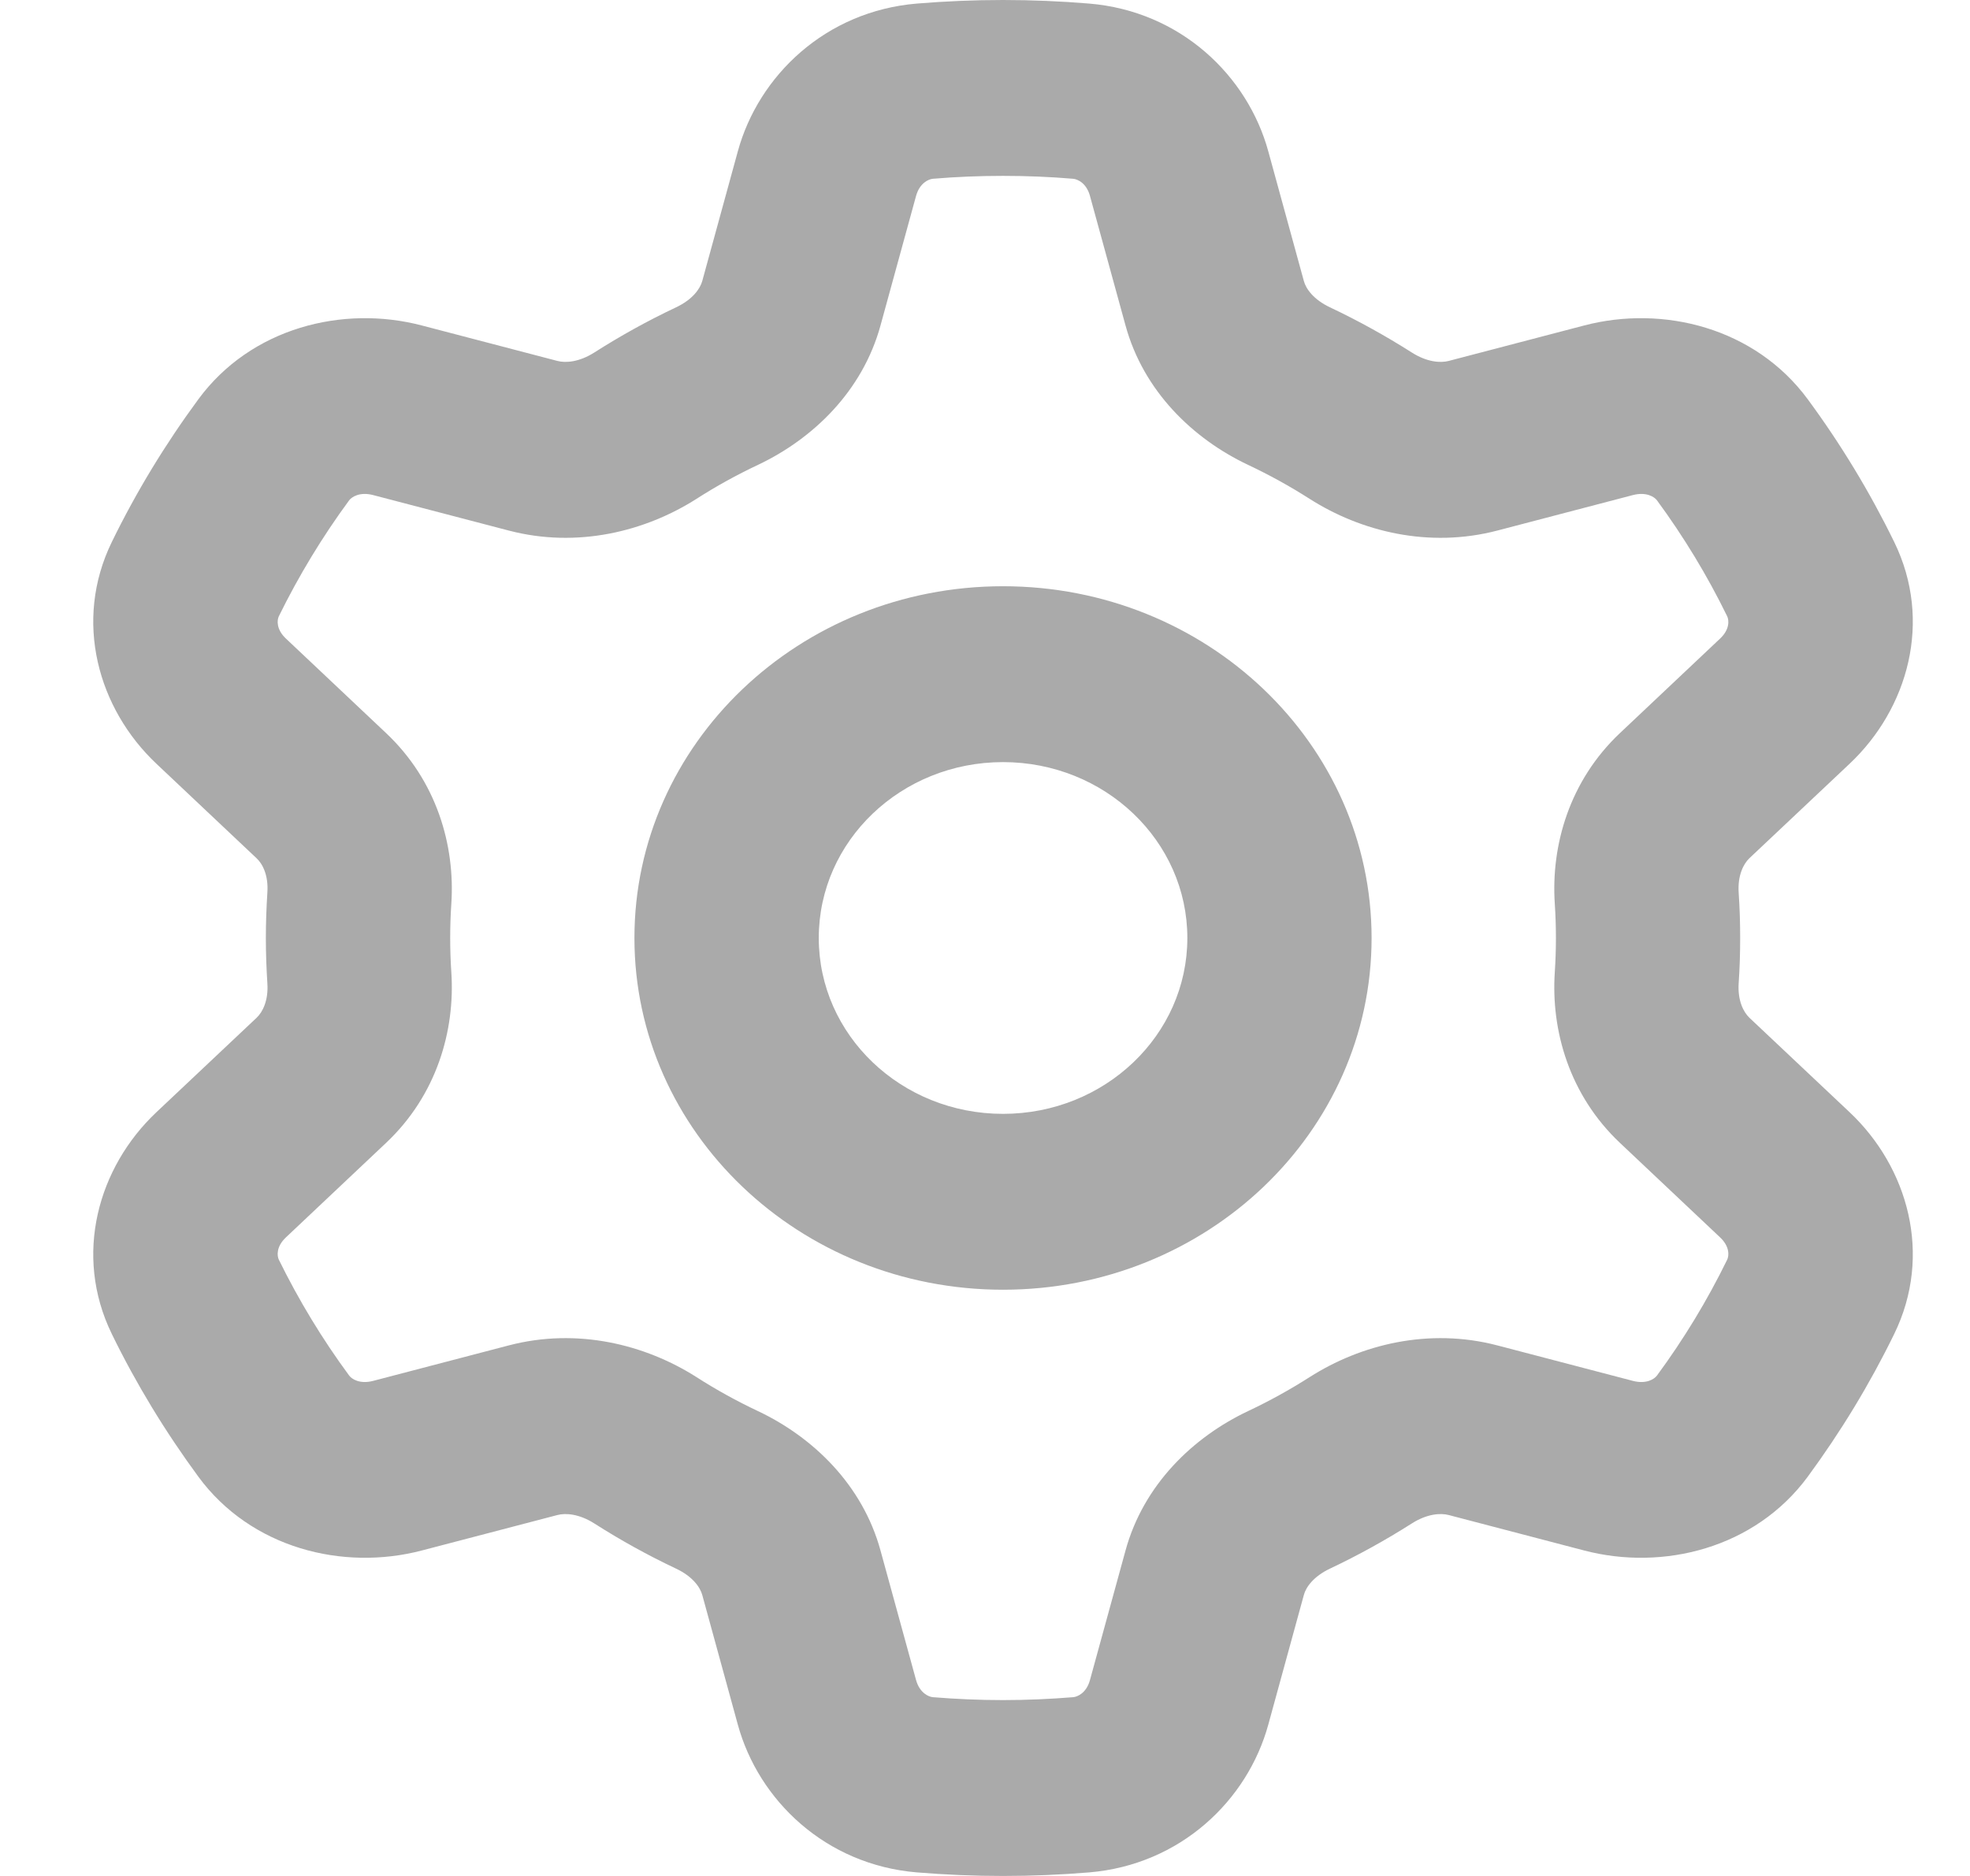
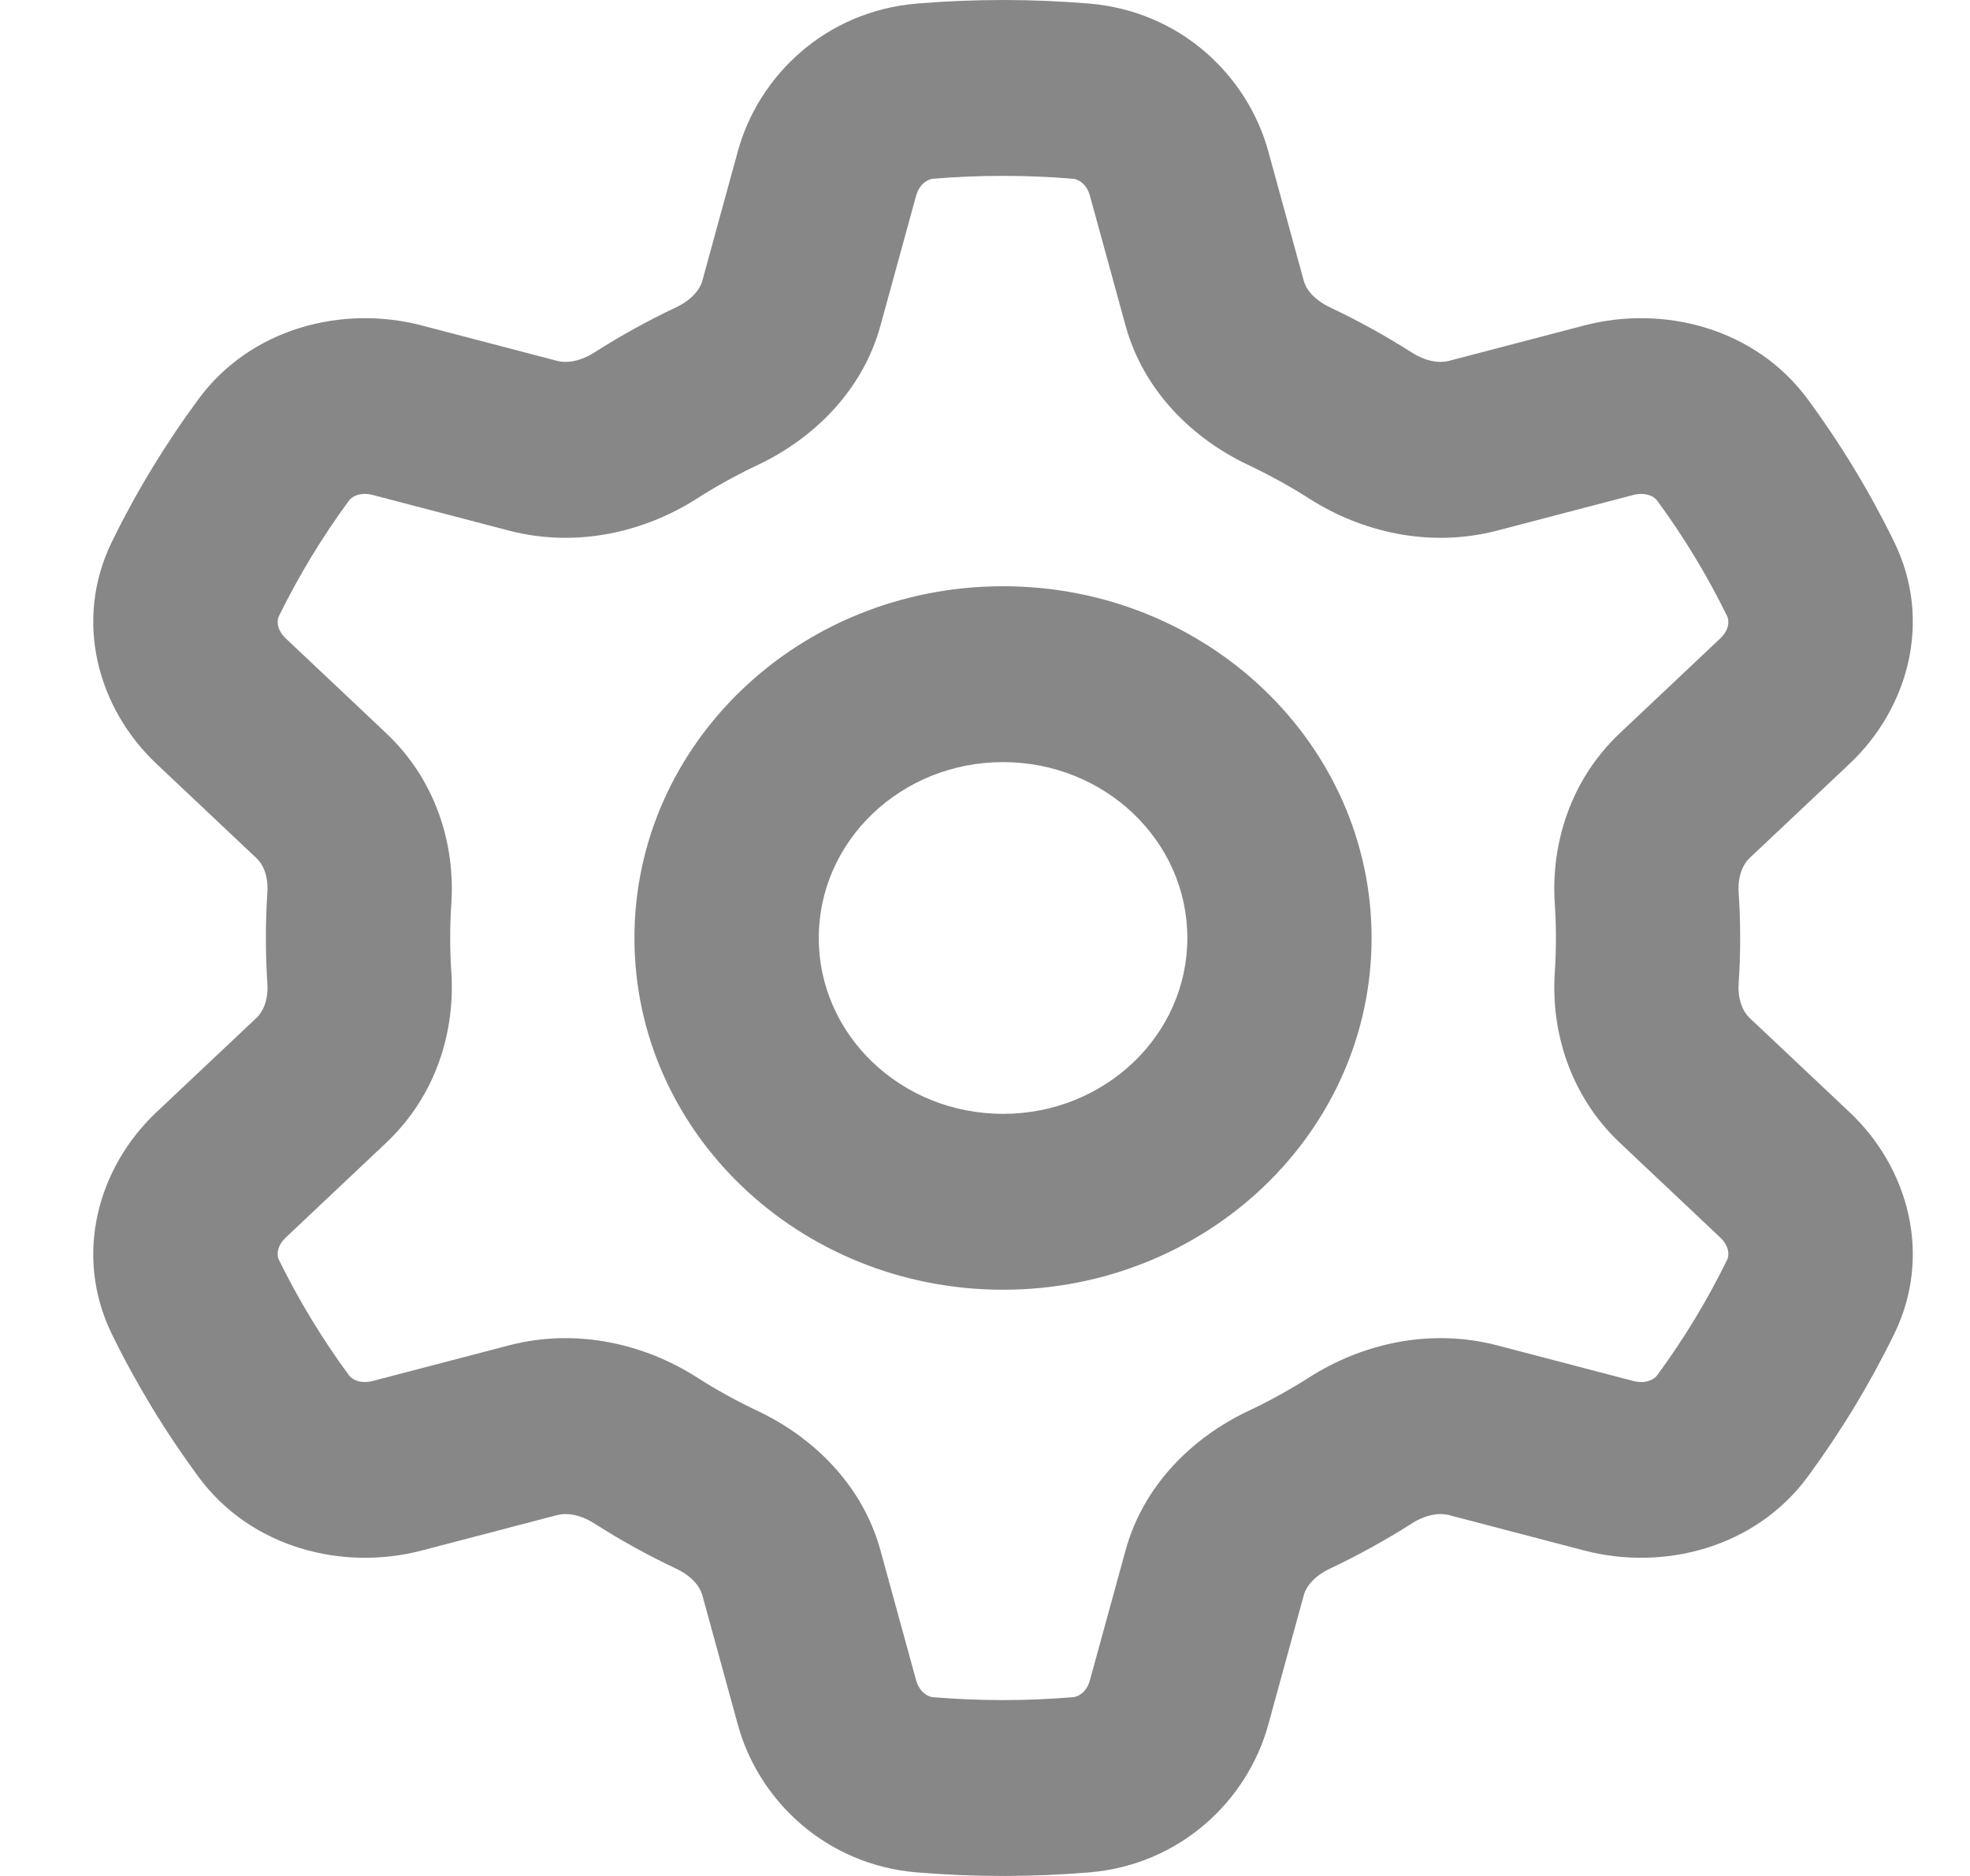
<svg xmlns="http://www.w3.org/2000/svg" width="21" height="20" viewBox="0 0 21 20" fill="none">
-   <path fill-rule="evenodd" clip-rule="evenodd" d="M9.944 1.906C10.19 1.885 10.44 1.875 10.692 1.875C10.944 1.875 11.194 1.885 11.44 1.906C11.487 1.91 11.582 1.952 11.619 2.089L11.998 3.47C12.19 4.171 12.717 4.678 13.304 4.956C13.531 5.063 13.75 5.184 13.96 5.318C14.506 5.666 15.23 5.848 15.963 5.656L17.407 5.278C17.55 5.241 17.636 5.298 17.663 5.334C17.949 5.723 18.2 6.137 18.412 6.571C18.431 6.611 18.441 6.71 18.335 6.809L17.268 7.816C16.73 8.324 16.532 9.013 16.574 9.636C16.582 9.757 16.586 9.878 16.586 10C16.586 10.122 16.582 10.243 16.574 10.364C16.532 10.987 16.73 11.676 17.268 12.184L18.335 13.191C18.441 13.29 18.431 13.389 18.412 13.429C18.2 13.863 17.949 14.277 17.663 14.665C17.636 14.702 17.55 14.759 17.407 14.722L15.963 14.344C15.23 14.152 14.506 14.334 13.96 14.682C13.75 14.816 13.531 14.937 13.304 15.044C12.717 15.322 12.19 15.829 11.998 16.53L11.619 17.911C11.582 18.048 11.487 18.09 11.44 18.094C11.194 18.114 10.944 18.125 10.692 18.125C10.44 18.125 10.19 18.114 9.944 18.094C9.898 18.09 9.803 18.048 9.765 17.911L9.386 16.53C9.194 15.829 8.667 15.322 8.08 15.044C7.853 14.937 7.634 14.816 7.425 14.682C6.879 14.334 6.154 14.152 5.422 14.344L3.977 14.722C3.835 14.759 3.749 14.702 3.722 14.665C3.436 14.277 3.185 13.863 2.972 13.429C2.953 13.389 2.943 13.29 3.049 13.191L4.116 12.184C4.655 11.676 4.853 10.987 4.811 10.364C4.803 10.243 4.799 10.122 4.799 10C4.799 9.878 4.803 9.757 4.811 9.637C4.853 9.013 4.655 8.324 4.116 7.816L3.049 6.809C2.943 6.71 2.953 6.611 2.972 6.571C3.185 6.137 3.436 5.723 3.722 5.334C3.749 5.298 3.835 5.241 3.977 5.278L5.422 5.656C6.154 5.848 6.879 5.666 7.425 5.318C7.634 5.184 7.853 5.063 8.08 4.956C8.667 4.678 9.194 4.171 9.386 3.47L9.765 2.089C9.803 1.952 9.898 1.91 9.944 1.906ZM10.692 0C10.383 0 10.077 0.013 9.774 0.038C8.801 0.119 8.086 0.806 7.865 1.614L7.486 2.996C7.463 3.079 7.383 3.193 7.208 3.276C6.905 3.419 6.613 3.581 6.334 3.759C6.173 3.861 6.029 3.871 5.942 3.848L4.497 3.47C3.655 3.249 2.675 3.495 2.115 4.256C1.763 4.734 1.453 5.243 1.192 5.778C0.78 6.623 1.046 7.557 1.668 8.143L2.735 9.15C2.8 9.21 2.863 9.333 2.85 9.517C2.84 9.677 2.834 9.838 2.834 10C2.834 10.162 2.84 10.323 2.85 10.482C2.863 10.666 2.8 10.79 2.735 10.851L1.668 11.857C1.046 12.443 0.78 13.377 1.192 14.222C1.453 14.757 1.763 15.265 2.115 15.744C2.675 16.505 3.655 16.751 4.497 16.53L5.942 16.152C6.029 16.129 6.173 16.139 6.334 16.241C6.613 16.419 6.905 16.581 7.208 16.724C7.383 16.807 7.463 16.921 7.486 17.004L7.865 18.386C8.086 19.194 8.801 19.881 9.774 19.962C10.077 19.987 10.383 20 10.692 20C11.001 20 11.308 19.987 11.61 19.962C12.583 19.881 13.299 19.194 13.52 18.386L13.899 17.004C13.921 16.921 14.002 16.807 14.176 16.724C14.479 16.581 14.771 16.419 15.051 16.241C15.212 16.139 15.355 16.129 15.443 16.152L16.887 16.53C17.73 16.751 18.709 16.505 19.27 15.744C19.622 15.265 19.931 14.757 20.192 14.222C20.605 13.377 20.338 12.443 19.716 11.857L18.649 10.851C18.585 10.79 18.522 10.667 18.534 10.483C18.545 10.323 18.55 10.162 18.55 10C18.55 9.838 18.545 9.677 18.534 9.517C18.522 9.333 18.585 9.21 18.649 9.149L19.716 8.143C20.338 7.557 20.605 6.623 20.192 5.778C19.931 5.243 19.622 4.734 19.27 4.256C18.709 3.495 17.73 3.249 16.887 3.47L15.443 3.848C15.355 3.871 15.212 3.861 15.051 3.759C14.771 3.581 14.479 3.419 14.176 3.276C14.002 3.193 13.921 3.079 13.899 2.996L13.52 1.614C13.299 0.806 12.583 0.119 11.61 0.038C11.308 0.013 11.001 0 10.692 0ZM12.657 10C12.657 11.036 11.777 11.875 10.692 11.875C9.607 11.875 8.728 11.036 8.728 10C8.728 8.964 9.607 8.125 10.692 8.125C11.777 8.125 12.657 8.964 12.657 10ZM14.621 10C14.621 12.071 12.862 13.75 10.692 13.75C8.522 13.75 6.763 12.071 6.763 10C6.763 7.929 8.522 6.25 10.692 6.25C12.862 6.25 14.621 7.929 14.621 10Z" fill="#AAAAAA" />
+   <path fill-rule="evenodd" clip-rule="evenodd" d="M9.944 1.906C10.19 1.885 10.44 1.875 10.692 1.875C10.944 1.875 11.194 1.885 11.44 1.906C11.487 1.91 11.582 1.952 11.619 2.089L11.998 3.47C12.19 4.171 12.717 4.678 13.304 4.956C13.531 5.063 13.75 5.184 13.96 5.318C14.506 5.666 15.23 5.848 15.963 5.656L17.407 5.278C17.55 5.241 17.636 5.298 17.663 5.334C17.949 5.723 18.2 6.137 18.412 6.571C18.431 6.611 18.441 6.71 18.335 6.809L17.268 7.816C16.73 8.324 16.532 9.013 16.574 9.636C16.582 9.757 16.586 9.878 16.586 10C16.586 10.122 16.582 10.243 16.574 10.364C16.532 10.987 16.73 11.676 17.268 12.184L18.335 13.191C18.441 13.29 18.431 13.389 18.412 13.429C18.2 13.863 17.949 14.277 17.663 14.665C17.636 14.702 17.55 14.759 17.407 14.722L15.963 14.344C15.23 14.152 14.506 14.334 13.96 14.682C13.75 14.816 13.531 14.937 13.304 15.044C12.717 15.322 12.19 15.829 11.998 16.53L11.619 17.911C11.582 18.048 11.487 18.09 11.44 18.094C11.194 18.114 10.944 18.125 10.692 18.125C10.44 18.125 10.19 18.114 9.944 18.094C9.898 18.09 9.803 18.048 9.765 17.911L9.386 16.53C9.194 15.829 8.667 15.322 8.08 15.044C7.853 14.937 7.634 14.816 7.425 14.682C6.879 14.334 6.154 14.152 5.422 14.344L3.977 14.722C3.835 14.759 3.749 14.702 3.722 14.665C3.436 14.277 3.185 13.863 2.972 13.429C2.953 13.389 2.943 13.29 3.049 13.191L4.116 12.184C4.655 11.676 4.853 10.987 4.811 10.364C4.803 10.243 4.799 10.122 4.799 10C4.799 9.878 4.803 9.757 4.811 9.637C4.853 9.013 4.655 8.324 4.116 7.816L3.049 6.809C2.943 6.71 2.953 6.611 2.972 6.571C3.185 6.137 3.436 5.723 3.722 5.334C3.749 5.298 3.835 5.241 3.977 5.278L5.422 5.656C6.154 5.848 6.879 5.666 7.425 5.318C7.634 5.184 7.853 5.063 8.08 4.956C8.667 4.678 9.194 4.171 9.386 3.47L9.765 2.089C9.803 1.952 9.898 1.91 9.944 1.906ZM10.692 0C10.383 0 10.077 0.013 9.774 0.038C8.801 0.119 8.086 0.806 7.865 1.614L7.486 2.996C7.463 3.079 7.383 3.193 7.208 3.276C6.905 3.419 6.613 3.581 6.334 3.759C6.173 3.861 6.029 3.871 5.942 3.848L4.497 3.47C3.655 3.249 2.675 3.495 2.115 4.256C1.763 4.734 1.453 5.243 1.192 5.778C0.78 6.623 1.046 7.557 1.668 8.143L2.735 9.15C2.8 9.21 2.863 9.333 2.85 9.517C2.84 9.677 2.834 9.838 2.834 10C2.834 10.162 2.84 10.323 2.85 10.482C2.863 10.666 2.8 10.79 2.735 10.851L1.668 11.857C1.046 12.443 0.78 13.377 1.192 14.222C1.453 14.757 1.763 15.265 2.115 15.744C2.675 16.505 3.655 16.751 4.497 16.53L5.942 16.152C6.029 16.129 6.173 16.139 6.334 16.241C6.613 16.419 6.905 16.581 7.208 16.724C7.383 16.807 7.463 16.921 7.486 17.004L7.865 18.386C8.086 19.194 8.801 19.881 9.774 19.962C10.077 19.987 10.383 20 10.692 20C11.001 20 11.308 19.987 11.61 19.962C12.583 19.881 13.299 19.194 13.52 18.386L13.899 17.004C13.921 16.921 14.002 16.807 14.176 16.724C14.479 16.581 14.771 16.419 15.051 16.241C15.212 16.139 15.355 16.129 15.443 16.152L16.887 16.53C17.73 16.751 18.709 16.505 19.27 15.744C19.622 15.265 19.931 14.757 20.192 14.222C20.605 13.377 20.338 12.443 19.716 11.857L18.649 10.851C18.585 10.79 18.522 10.667 18.534 10.483C18.545 10.323 18.55 10.162 18.55 10C18.55 9.838 18.545 9.677 18.534 9.517C18.522 9.333 18.585 9.21 18.649 9.149L19.716 8.143C20.338 7.557 20.605 6.623 20.192 5.778C19.931 5.243 19.622 4.734 19.27 4.256C18.709 3.495 17.73 3.249 16.887 3.47L15.443 3.848C15.355 3.871 15.212 3.861 15.051 3.759C14.771 3.581 14.479 3.419 14.176 3.276C14.002 3.193 13.921 3.079 13.899 2.996L13.52 1.614C13.299 0.806 12.583 0.119 11.61 0.038C11.308 0.013 11.001 0 10.692 0ZM12.657 10C12.657 11.036 11.777 11.875 10.692 11.875C9.607 11.875 8.728 11.036 8.728 10C8.728 8.964 9.607 8.125 10.692 8.125C11.777 8.125 12.657 8.964 12.657 10ZM14.621 10C14.621 12.071 12.862 13.75 10.692 13.75C8.522 13.75 6.763 12.071 6.763 10C6.763 7.929 8.522 6.25 10.692 6.25C12.862 6.25 14.621 7.929 14.621 10Z" fill="#878787" />
</svg>
